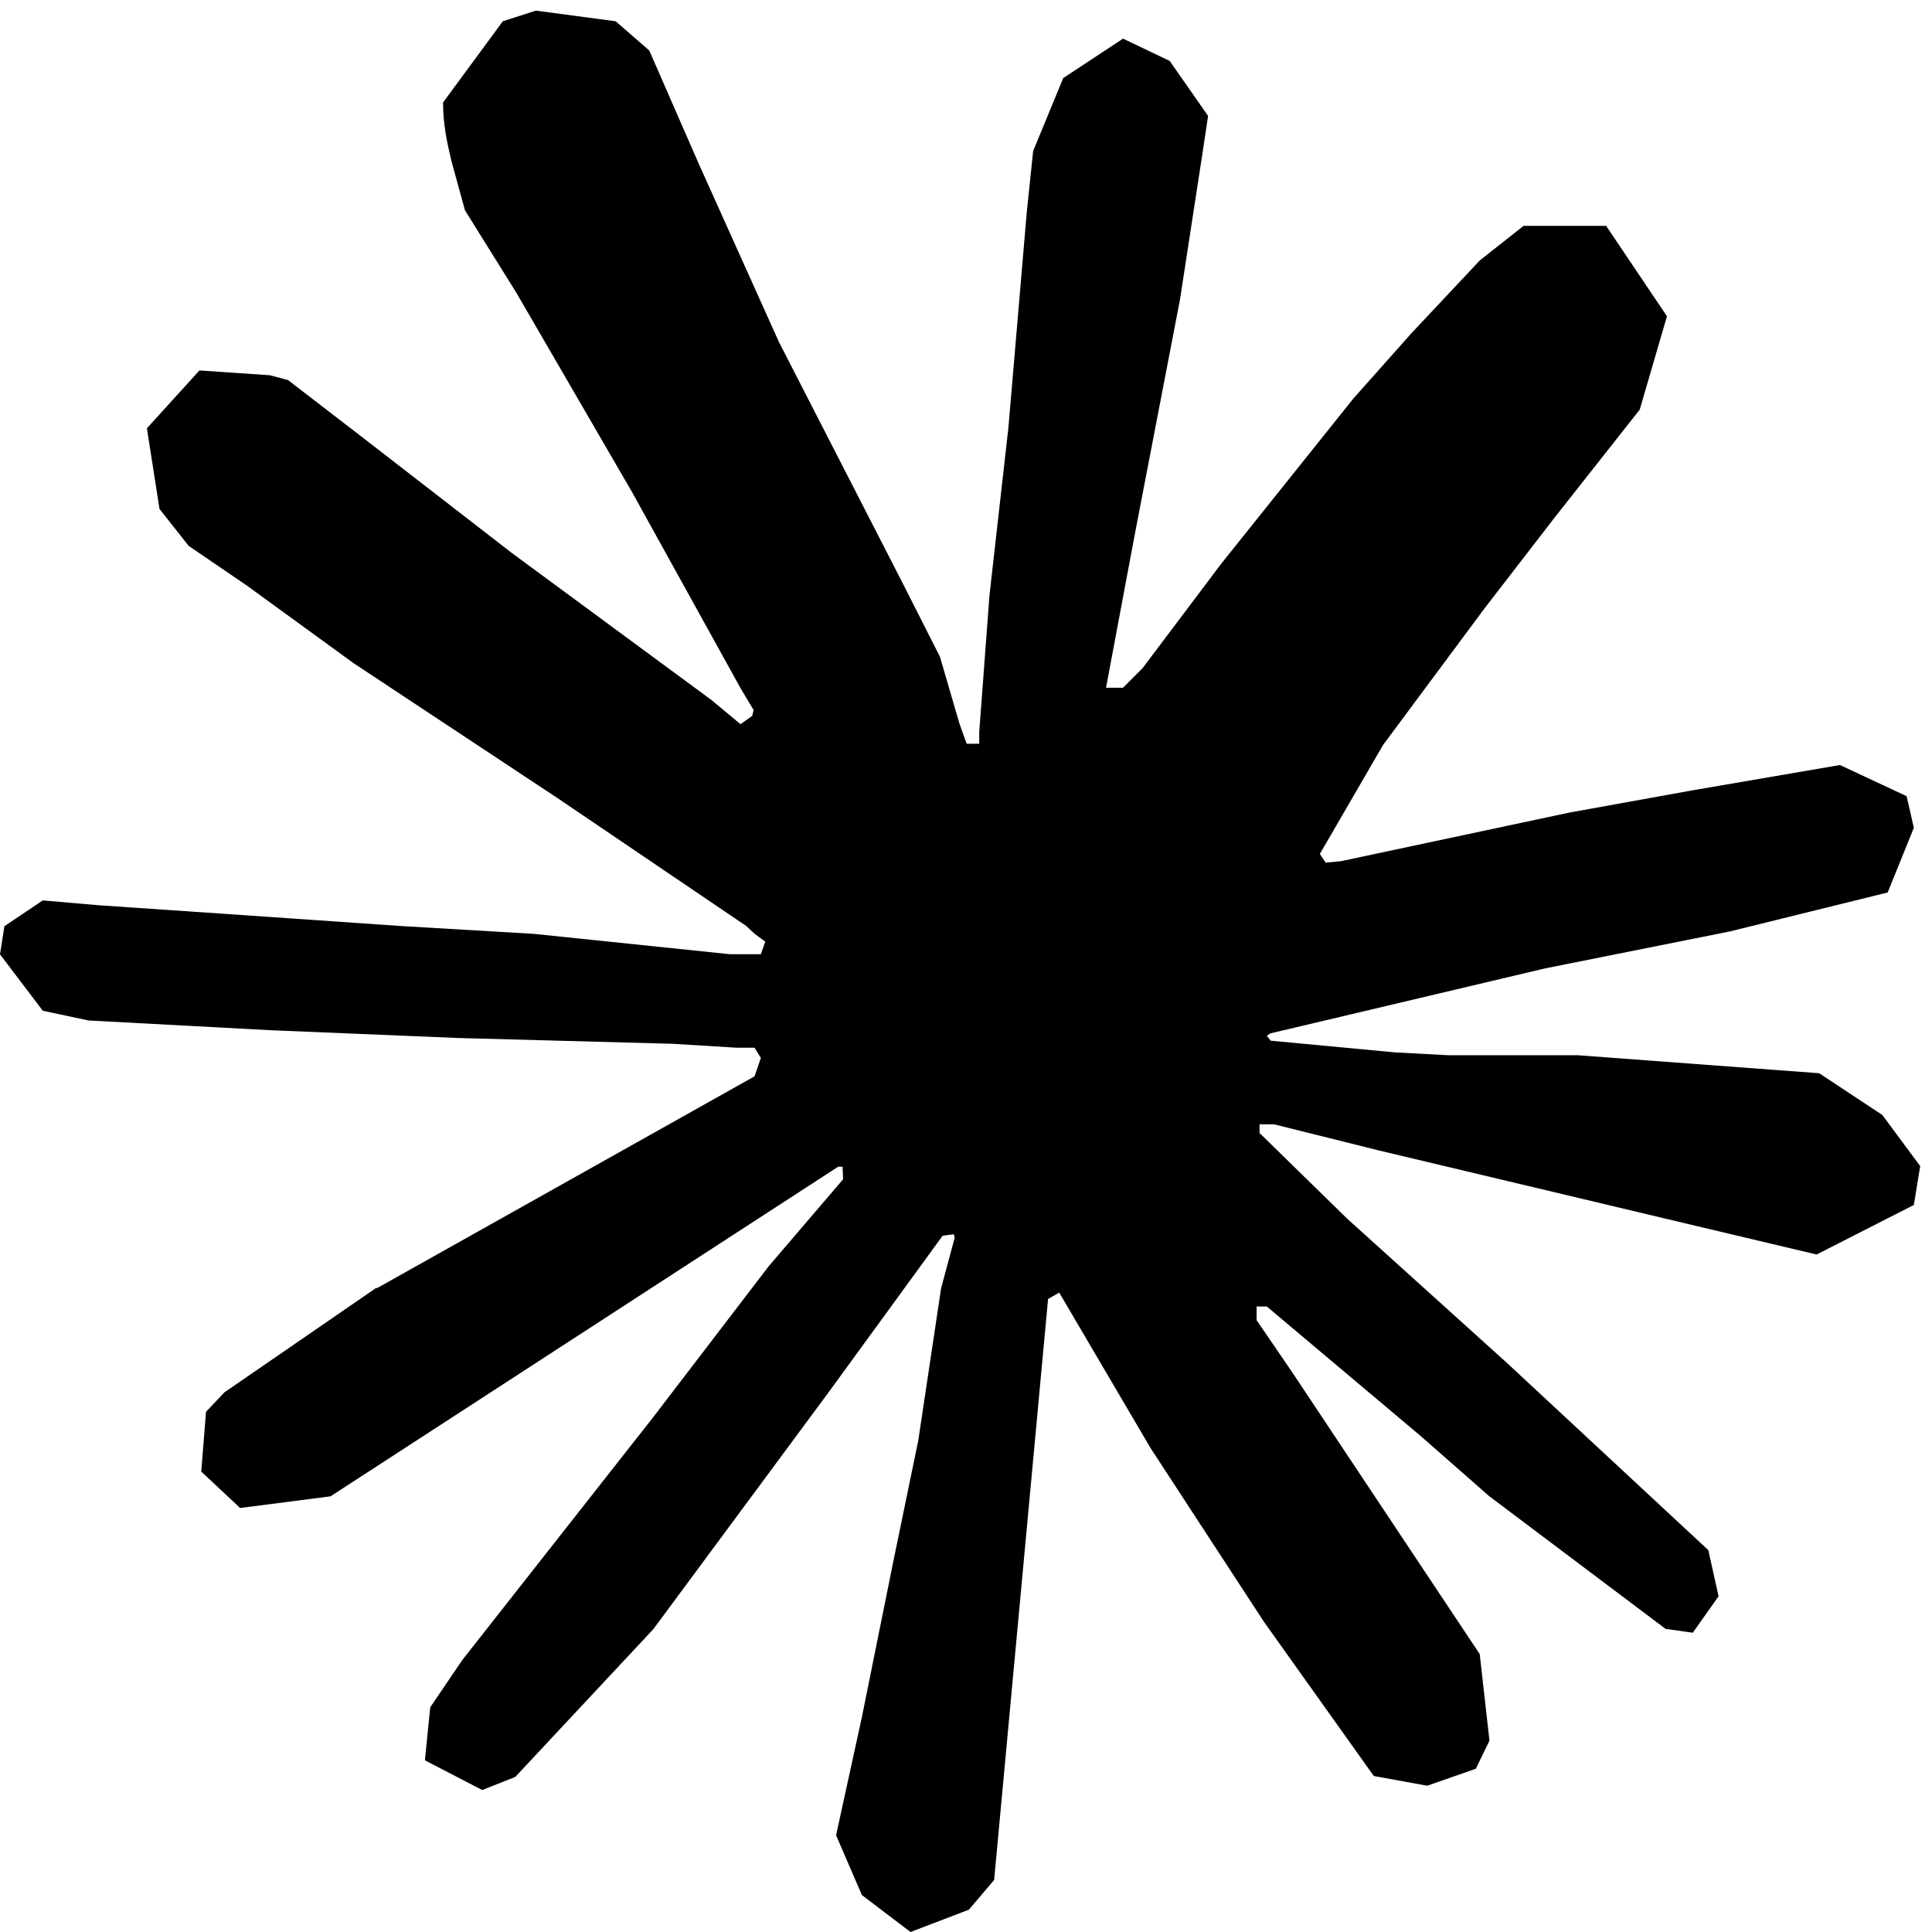
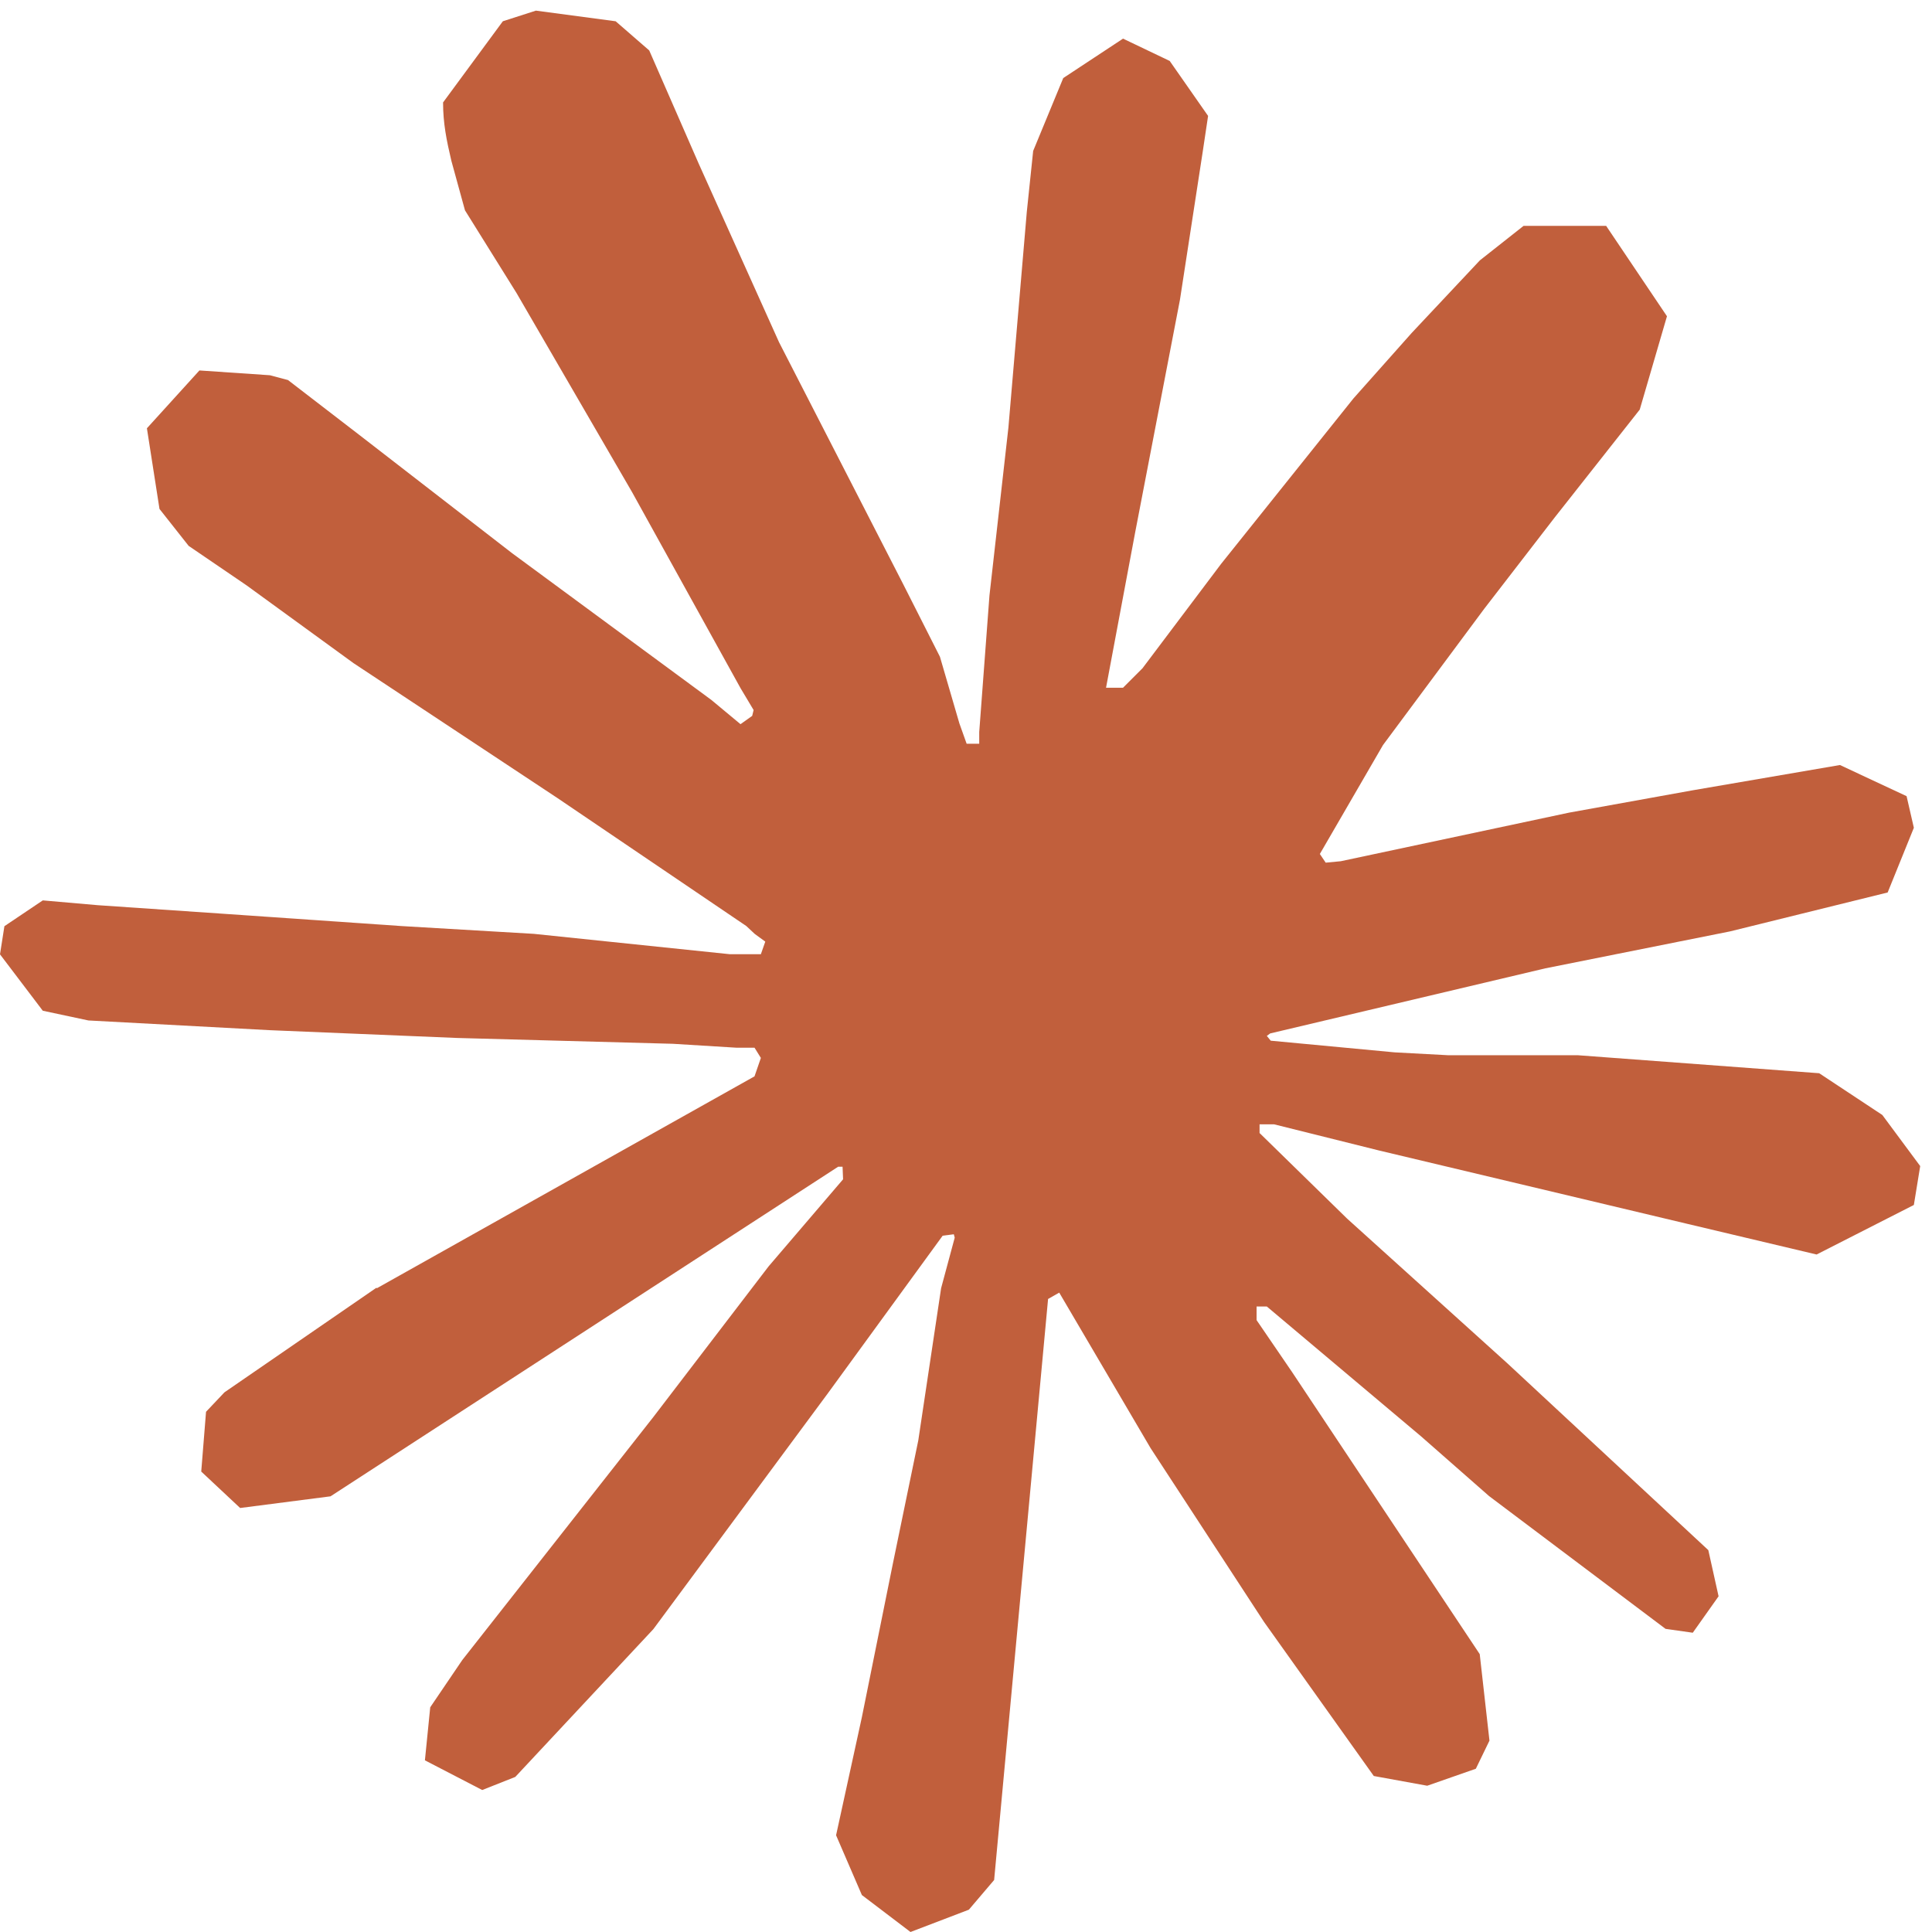
<svg xmlns="http://www.w3.org/2000/svg" width="100%" height="100%" viewBox="0 0 1200 1200" version="1.1" xml:space="preserve" style="fill-rule:evenodd;clip-rule:evenodd;stroke-linejoin:round;stroke-miterlimit:2;">
  <g id="g314">
-     <path id="path147" d="M233.96,800.215L468.644,668.537L472.591,657.101L468.644,650.738L457.208,650.738L417.987,648.322L283.893,644.698L167.597,639.866L54.926,633.826L26.577,627.785L0,592.752L2.738,575.275L26.577,559.248L60.725,562.228L136.188,567.383L249.423,575.195L331.57,580.027L453.262,592.671L472.591,592.671L475.329,584.859L468.725,580.027L463.571,575.195L346.389,495.785L219.544,411.866L153.101,363.544L117.181,339.06L99.06,316.107L91.248,266.014L123.866,230.094L167.678,233.074L178.873,236.054L223.248,270.201L318.04,343.57L441.826,434.738L459.946,449.799L467.195,444.644L468.081,441.02L459.946,427.409L392.617,305.718L320.779,181.933L288.805,130.631L280.349,99.866C277.369,87.221 275.195,76.591 275.195,63.624L312.322,13.208L332.859,6.604L382.389,13.208L403.248,31.329L434.014,101.718L483.866,212.537L561.181,363.221L583.812,407.919L595.893,449.315L600.403,461.96L608.215,461.96L608.215,454.712L614.577,369.826L626.336,265.611L637.772,131.517L641.718,93.745L660.403,48.483L697.53,24L726.524,37.852L750.363,72L747.06,94.067L732.886,186.201L705.101,330.524L686.98,427.168L697.53,427.168L709.611,415.087L758.497,350.175L840.644,247.49L876.886,206.738L919.168,161.718L946.309,140.295L997.611,140.295L1035.38,196.43L1018.47,254.416L965.638,321.423L921.826,378.202L859.007,462.765L819.785,530.416L823.409,535.812L832.752,534.926L974.658,504.725L1051.33,490.873L1142.82,475.168L1184.21,494.497L1188.73,514.148L1172.46,554.336L1074.6,578.497L959.839,601.45L788.94,641.879L786.846,643.409L789.262,646.389L866.255,653.638L899.195,655.409L979.812,655.409L1129.93,666.604L1169.15,692.537L1192.67,724.269L1188.73,748.43L1128.32,779.195L1046.82,759.866L856.591,714.604L791.356,698.336L782.336,698.336L782.336,703.732L836.698,756.886L936.322,846.846L1061.07,962.819L1067.44,991.49L1051.41,1014.12L1034.5,1011.71L924.886,929.235L882.604,892.108L786.846,811.49L780.483,811.49L780.483,819.946L802.55,852.242L919.087,1027.41L925.128,1081.13L916.671,1098.6L886.47,1109.15L853.289,1103.11L785.074,1007.36L714.685,899.517L657.906,802.872L650.98,806.819L617.477,1167.7L601.772,1186.15L565.53,1200L535.329,1177.05L519.302,1139.92L535.329,1066.55L554.658,970.792L570.362,894.685L584.537,800.134L592.993,768.725L592.43,766.631L585.503,767.517L514.228,865.369L405.826,1011.87L320.054,1103.68L299.517,1111.81L263.92,1093.37L267.221,1060.43L287.114,1031.11L405.826,880.107L477.423,786.524L523.651,732.483L523.329,724.671L520.591,724.671L205.289,929.396L149.154,936.644L124.993,914.014L127.973,876.886L139.409,864.805L234.201,799.57L233.879,799.893L233.96,800.215Z" style="fill-rule:nonzero;" />
+     <path id="path147" d="M233.96,800.215L468.644,668.537L472.591,657.101L468.644,650.738L457.208,650.738L417.987,648.322L283.893,644.698L167.597,639.866L54.926,633.826L26.577,627.785L0,592.752L2.738,575.275L26.577,559.248L60.725,562.228L136.188,567.383L249.423,575.195L331.57,580.027L453.262,592.671L472.591,592.671L475.329,584.859L468.725,580.027L463.571,575.195L346.389,495.785L219.544,411.866L153.101,363.544L117.181,339.06L99.06,316.107L91.248,266.014L123.866,230.094L167.678,233.074L178.873,236.054L223.248,270.201L318.04,343.57L441.826,434.738L459.946,449.799L467.195,444.644L468.081,441.02L459.946,427.409L392.617,305.718L320.779,181.933L288.805,130.631L280.349,99.866C277.369,87.221 275.195,76.591 275.195,63.624L312.322,13.208L332.859,6.604L382.389,13.208L403.248,31.329L434.014,101.718L483.866,212.537L561.181,363.221L583.812,407.919L595.893,449.315L600.403,461.96L608.215,461.96L608.215,454.712L614.577,369.826L626.336,265.611L637.772,131.517L641.718,93.745L660.403,48.483L697.53,24L726.524,37.852L750.363,72L747.06,94.067L732.886,186.201L705.101,330.524L686.98,427.168L697.53,427.168L709.611,415.087L758.497,350.175L840.644,247.49L876.886,206.738L919.168,161.718L946.309,140.295L997.611,140.295L1035.38,196.43L1018.47,254.416L965.638,321.423L921.826,378.202L859.007,462.765L819.785,530.416L823.409,535.812L832.752,534.926L974.658,504.725L1051.33,490.873L1142.82,475.168L1184.21,494.497L1188.73,514.148L1172.46,554.336L1074.6,578.497L959.839,601.45L788.94,641.879L786.846,643.409L789.262,646.389L866.255,653.638L899.195,655.409L979.812,655.409L1129.93,666.604L1169.15,692.537L1192.67,724.269L1188.73,748.43L1128.32,779.195L1046.82,759.866L856.591,714.604L791.356,698.336L782.336,698.336L782.336,703.732L836.698,756.886L936.322,846.846L1061.07,962.819L1067.44,991.49L1051.41,1014.12L1034.5,1011.71L924.886,929.235L882.604,892.108L786.846,811.49L780.483,811.49L780.483,819.946L802.55,852.242L919.087,1027.41L925.128,1081.13L916.671,1098.6L886.47,1109.15L853.289,1103.11L785.074,1007.36L714.685,899.517L657.906,802.872L650.98,806.819L617.477,1167.7L601.772,1186.15L565.53,1200L535.329,1177.05L519.302,1139.92L535.329,1066.55L554.658,970.792L570.362,894.685L584.537,800.134L592.993,768.725L592.43,766.631L585.503,767.517L514.228,865.369L405.826,1011.87L320.054,1103.68L299.517,1111.81L263.92,1093.37L267.221,1060.43L287.114,1031.11L405.826,880.107L477.423,786.524L523.651,732.483L523.329,724.671L520.591,724.671L205.289,929.396L149.154,936.644L124.993,914.014L127.973,876.886L139.409,864.805L234.201,799.57L233.879,799.893L233.96,800.215Z" style="fill:#c15f3c;fill-rule:nonzero;" />
  </g>
</svg>
